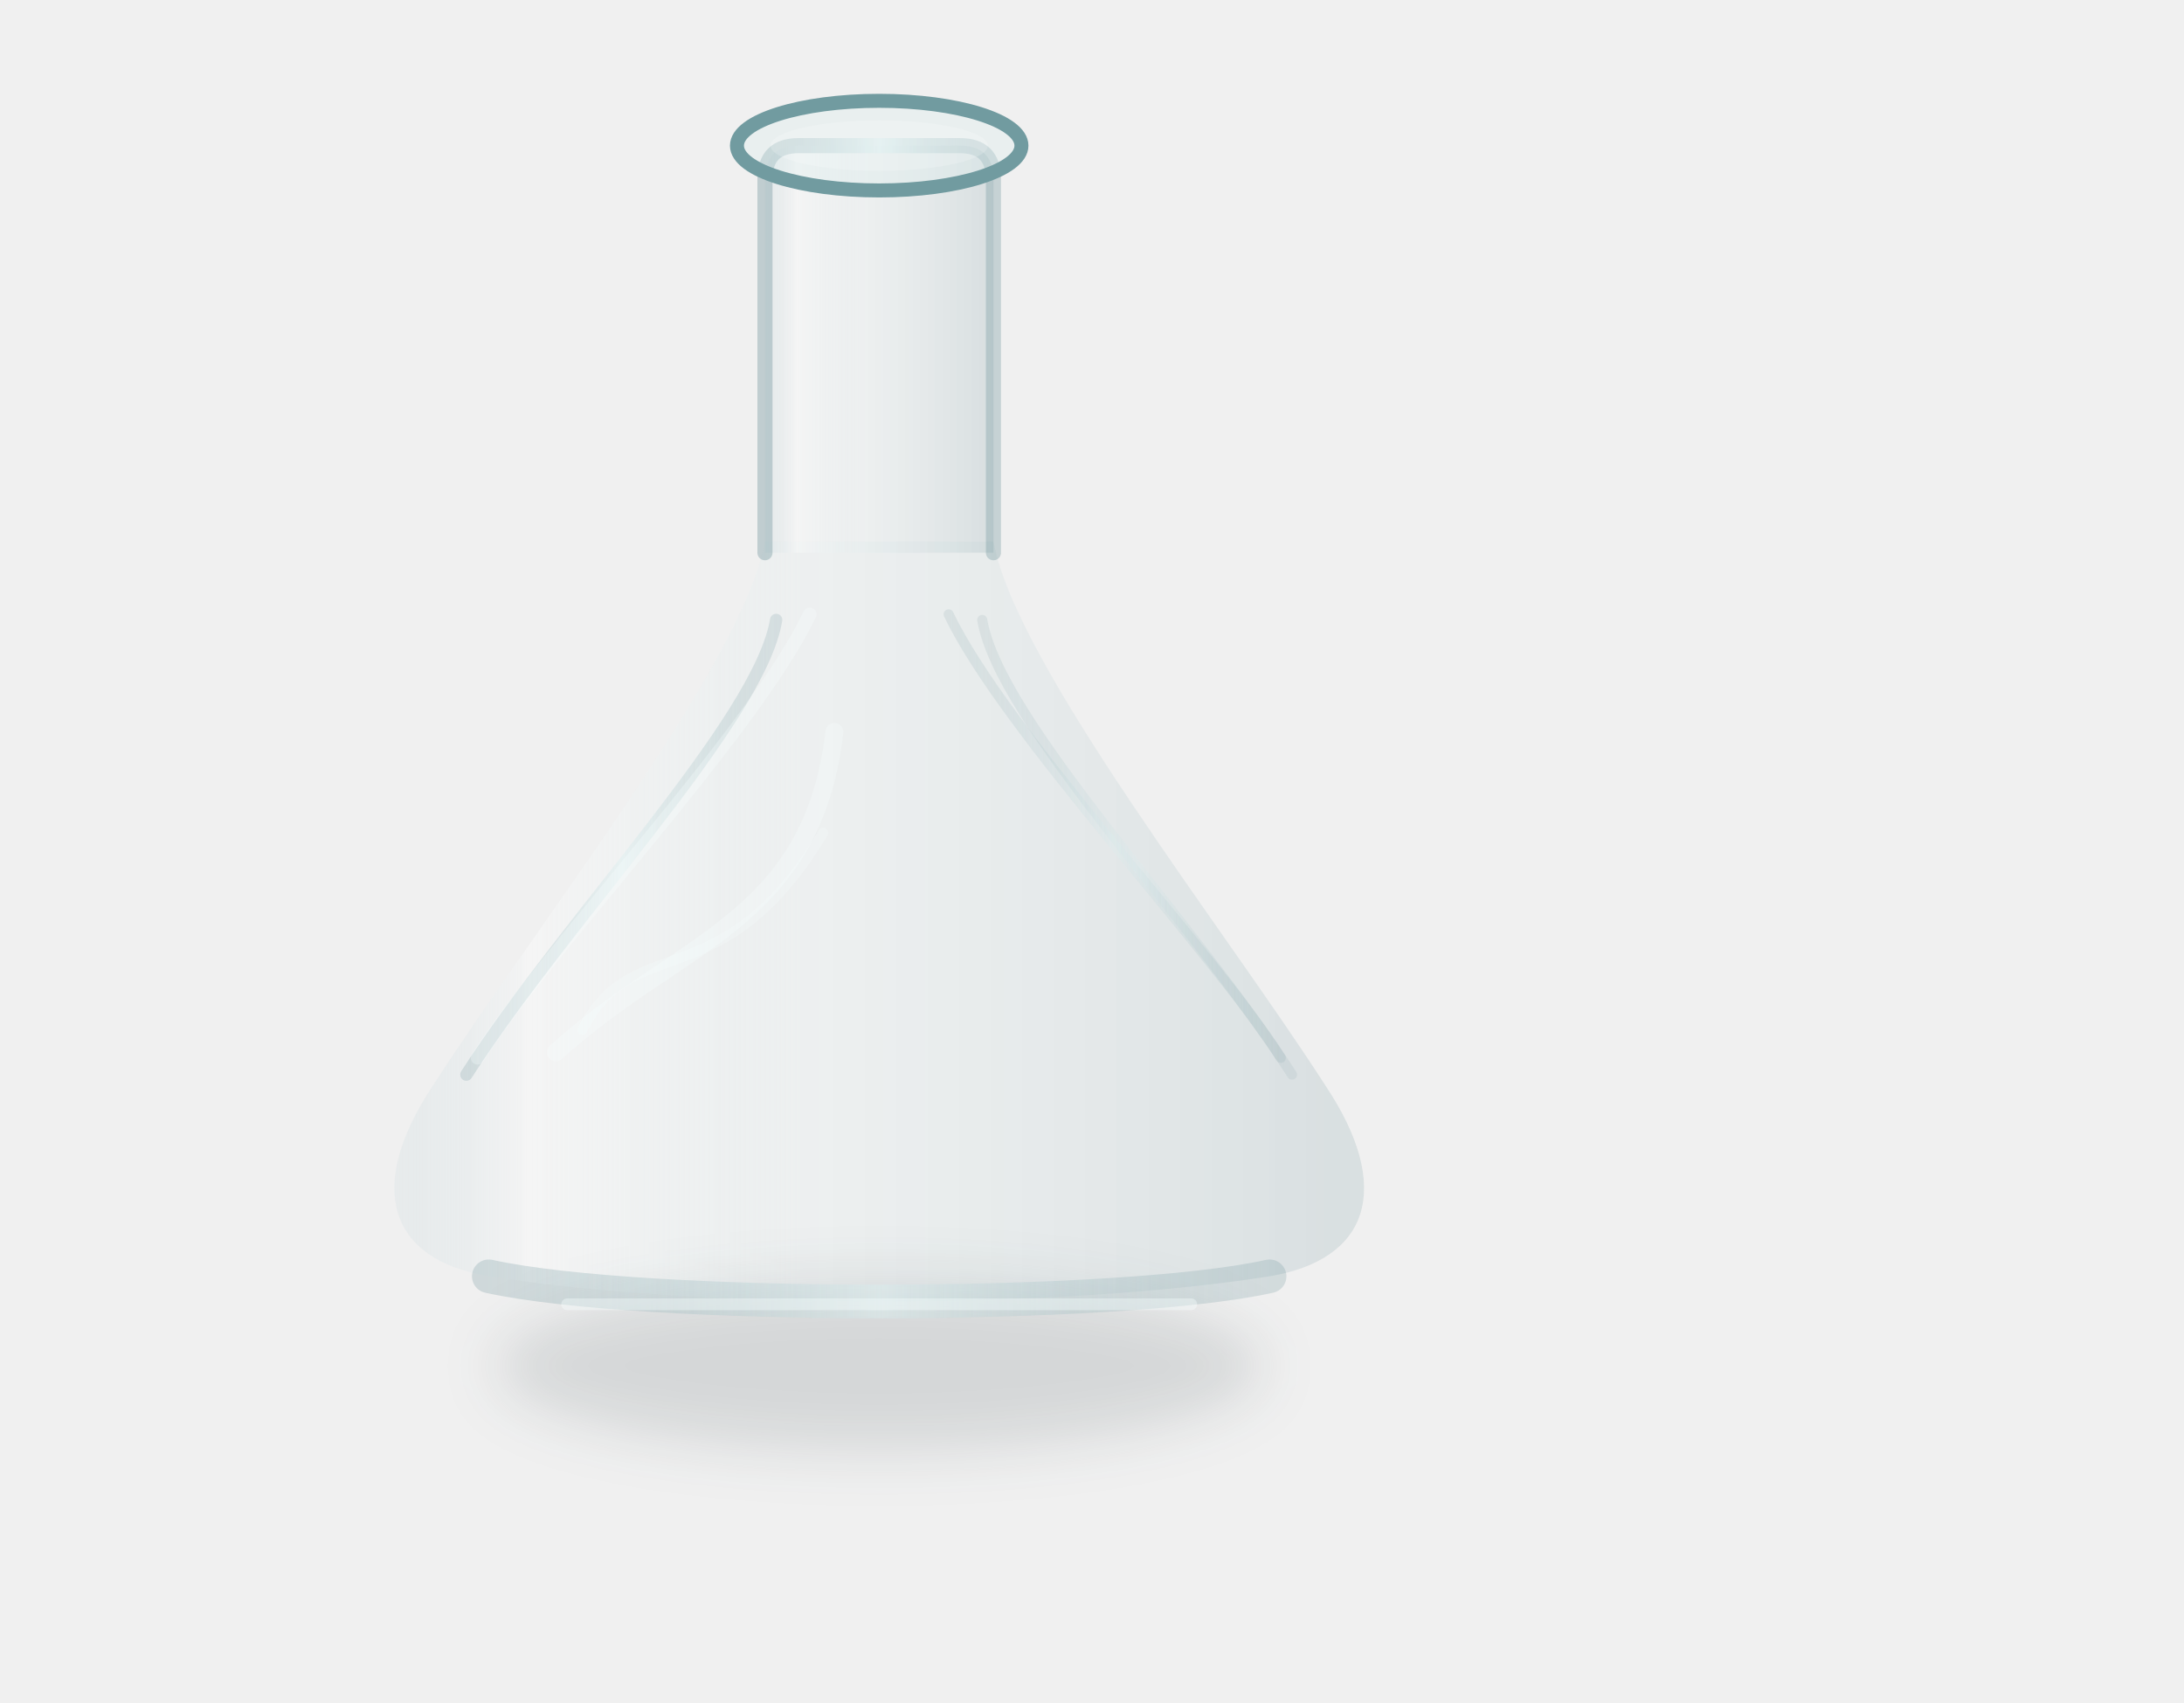
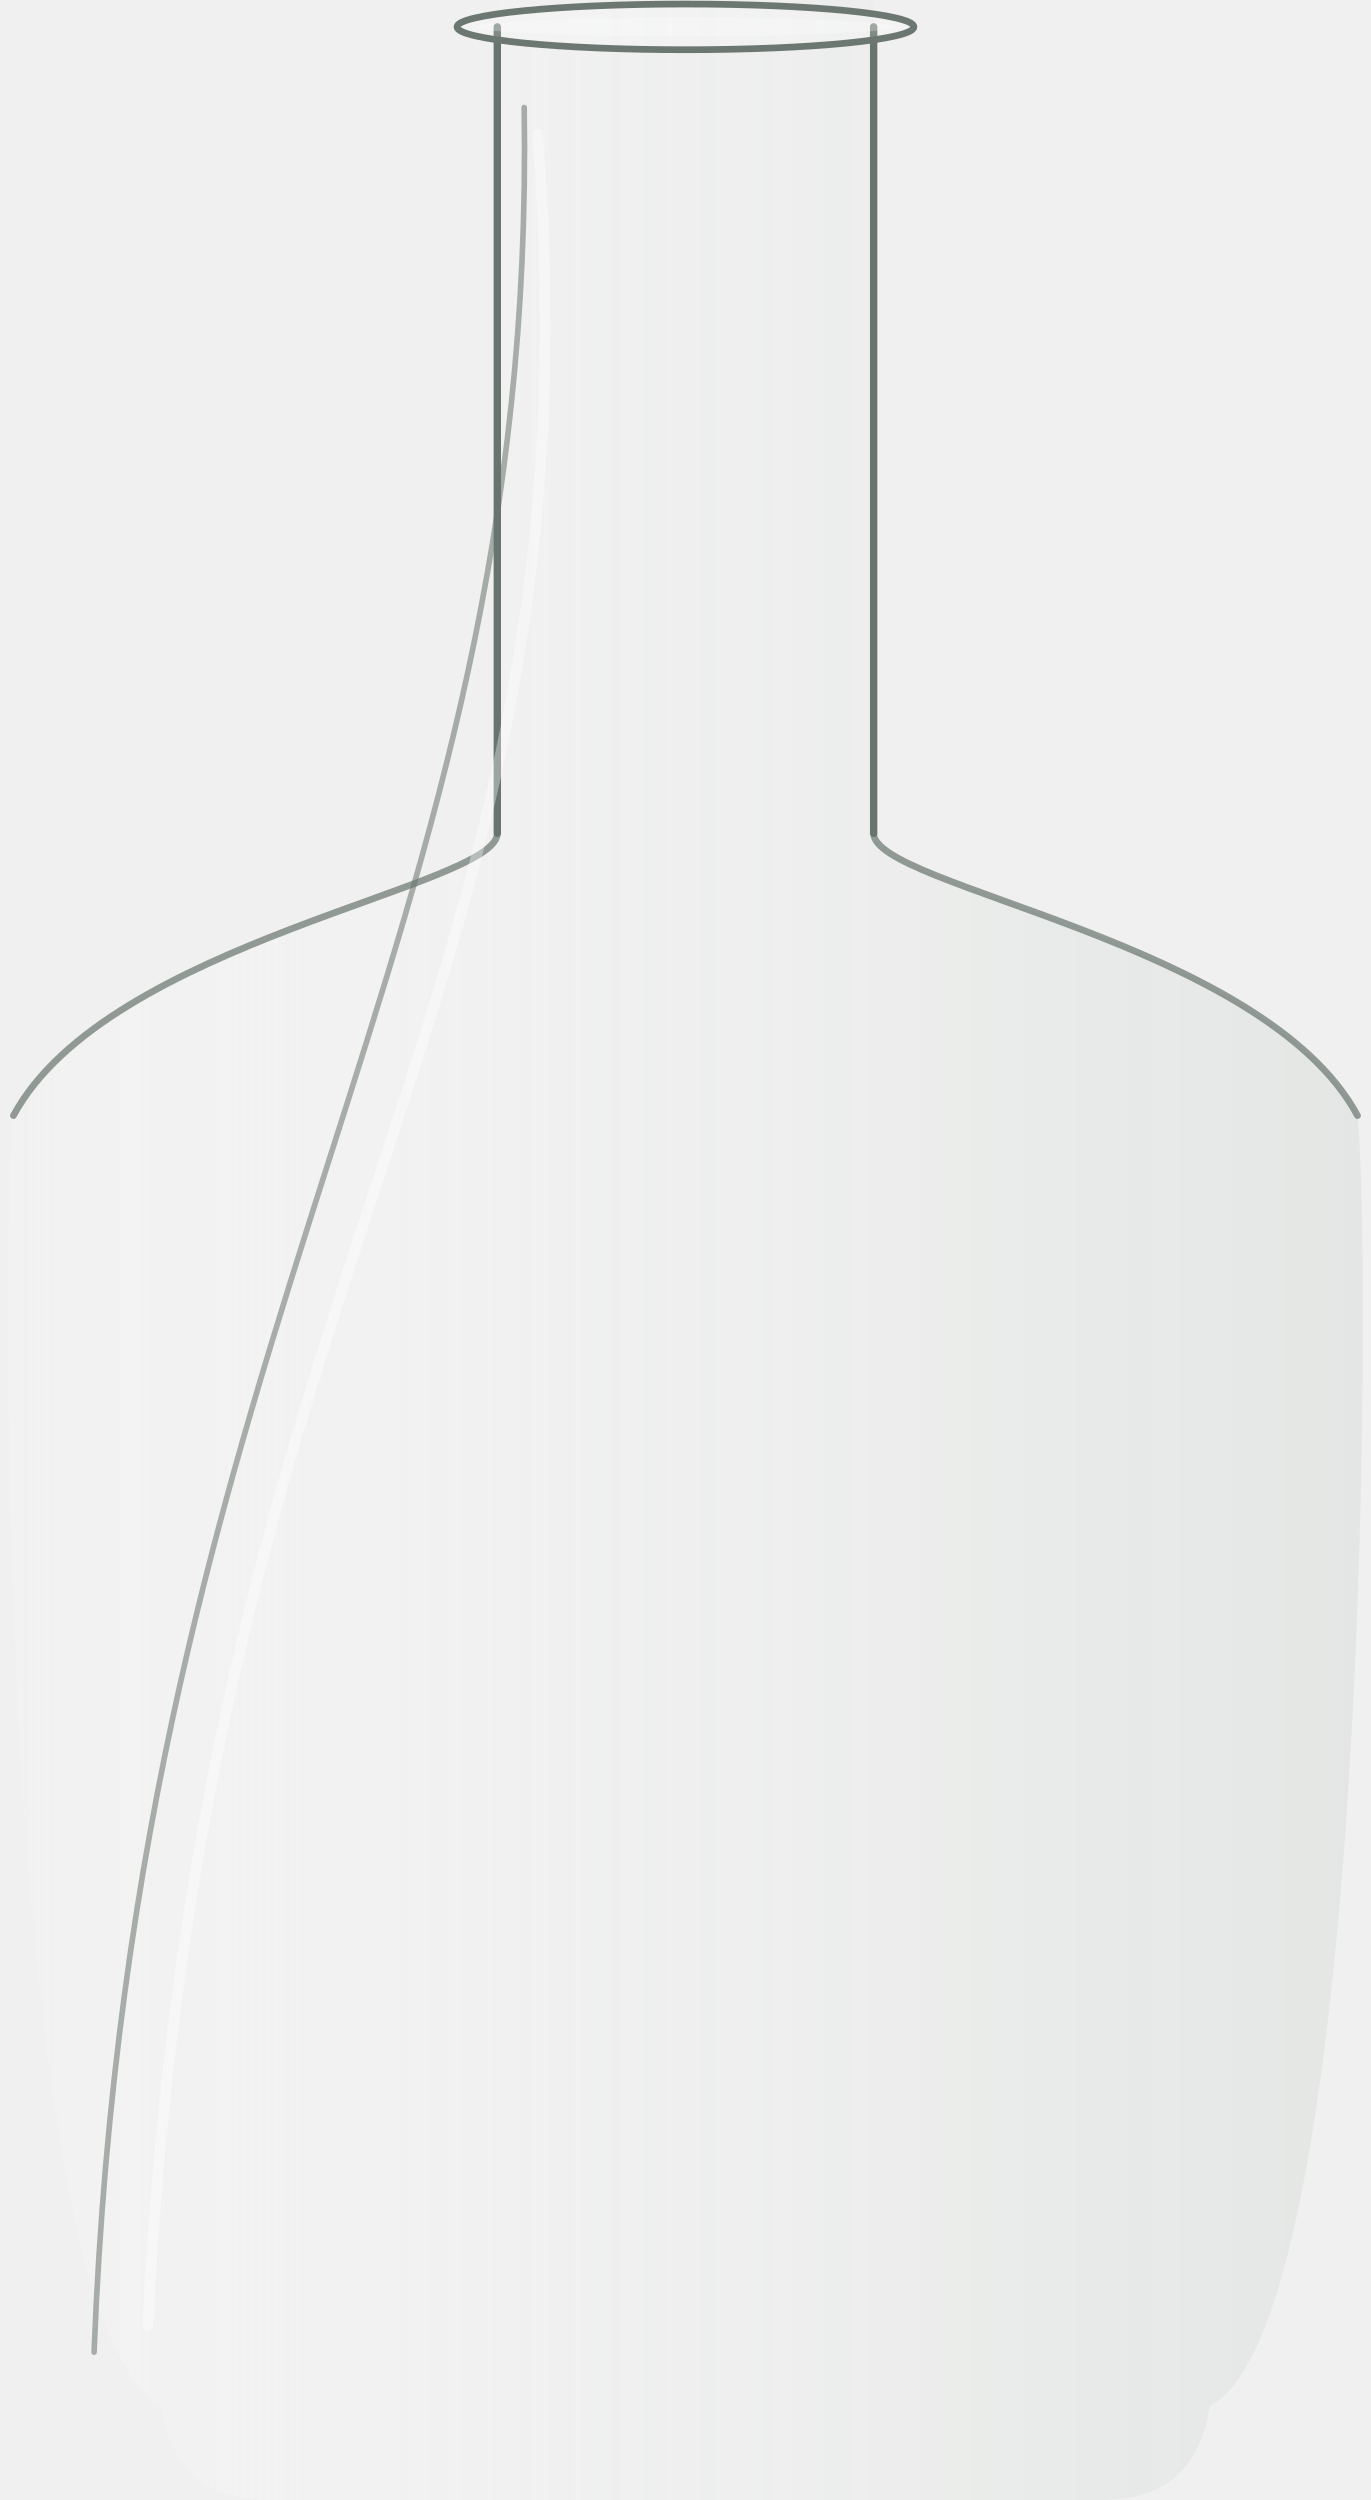
- <svg xmlns="http://www.w3.org/2000/svg" viewBox="28 12 390 304" data-asset-id="conical-flask-500ml" data-specification-id="conical-flask-500ml" data-family-id="conical-flask" data-capacity-ml="500" data-dimensions-mm="102 186 102" data-material-profile="curved-borosilicate-vessel" data-lod="scene" data-lod-detail="scene" data-coordinate-unit="mm" data-visual-role="apparatus-geometry" data-view-mode="experiment-world" data-measurement-qualified="false" data-anatomy="flat-contact-foot|curved-conical-body|shoulder-transition|cylindrical-neck|open-mouth-rim|interior-cavity" role="img" aria-labelledby="conical-flask-500ml-scene-title conical-flask-500ml-scene-desc">
+ <svg xmlns="http://www.w3.org/2000/svg" viewBox="0 0 102 186" data-asset-id="conical-flask-500ml" data-specification-id="conical-flask-500ml" data-family-id="conical-flask" data-capacity-ml="500" data-body-dimensions-mm="102 186 102" data-dimensions-mm="102 186 102" data-material-profile="clear-borosilicate-curved-vessel" data-lod="scene" data-lod-detail="scene" data-lod-visible-roles="body|shoulder|neck|rim|glass-back|glass-front|highlight" data-coordinate-unit="mm" data-visual-role="apparatus-geometry" data-view-mode="experiment-world" data-measurement-qualified="false" data-anatomy="curved-conical-body|shoulder-transition|cylindrical-neck|open-mouth-rim|interior-cavity|flat-contact-foot" data-physical-envelope-mm="102 186 102" role="img" aria-labelledby="conical-flask-500ml-scene-title conical-flask-500ml-scene-desc">
  <defs>
-     <linearGradient id="conical-flask-500ml-glass" x1="0" x2="1" y1="0" y2="0">
-       <stop offset="0" stop-color="#a7c5cd" stop-opacity=".12" />
-       <stop offset=".14" stop-color="#ffffff" stop-opacity=".31" />
-       <stop offset=".42" stop-color="#d2e9eb" stop-opacity=".10" />
-       <stop offset="1" stop-color="#628b94" stop-opacity=".17" />
+     <linearGradient id="conical-flask-500ml-glass" x1="0" y1="0" x2="1" y2="0">
+       <stop offset="0" stop-color="#f3f5f2" stop-opacity=".31" />
+       <stop offset="0.27" stop-color="#ffffff" stop-opacity=".12" />
+       <stop offset="0.61" stop-color="#dbe3dd" stop-opacity=".18" />
+       <stop offset="1" stop-color="#b8c4bc" stop-opacity=".22" />
    </linearGradient>
-     <linearGradient id="conical-flask-500ml-edge" x1="0" x2="1">
-       <stop offset="0" stop-color="#638b93" stop-opacity=".34" />
-       <stop offset=".5" stop-color="#d9eff0" stop-opacity=".62" />
-       <stop offset="1" stop-color="#638b93" stop-opacity=".30" />
-     </linearGradient>
-     <linearGradient id="conical-flask-500ml-ptfe" x1="0" x2="1">
-       <stop offset="0" stop-color="#d5d8d3" />
-       <stop offset=".42" stop-color="#f5f4ea" />
-       <stop offset="1" stop-color="#9da49d" />
-     </linearGradient>
-     <linearGradient id="conical-flask-500ml-rubber" x1="0" x2="1">
-       <stop offset="0" stop-color="#3d4a4a" />
-       <stop offset=".5" stop-color="#8a9890" />
-       <stop offset="1" stop-color="#253131" />
-     </linearGradient>
-     <filter id="conical-flask-500ml-shadow" x="-30%" y="-40%" width="160%" height="190%">
-       <feGaussianBlur stdDeviation="5" />
-     </filter>
-     <style>.glass-fill{fill:url(#conical-flask-500ml-glass)}.glass-edge{fill:none;stroke:url(#conical-flask-500ml-edge);stroke-linecap:round;stroke-linejoin:round}.detail{stroke:#49686d;stroke-linecap:round;stroke-linejoin:round;fill:none}.highlight{stroke:#f7ffff;stroke-linecap:round;stroke-linejoin:round;fill:none}.ptfe-fill{fill:url(#conical-flask-500ml-ptfe)}.rubber-fill{fill:url(#conical-flask-500ml-rubber)}</style>
+     <style>.glass-fill{fill:url(#conical-flask-500ml-glass)}.glass-edge{fill:none;stroke:#68746e;stroke-linecap:round;stroke-linejoin:round}.glass-highlight{fill:none;stroke:#fff;stroke-linecap:round;stroke-linejoin:round}.scale-line{fill:none;stroke:#303935;stroke-linecap:round}.scale-label{fill:#303935;font-family:Arial,sans-serif}</style>
  </defs>
-   <g data-layer="shadow">
-     <ellipse cx="185" cy="255.86" rx="68.42" ry="15" fill="#203137" opacity=".13" filter="url(#conical-flask-500ml-shadow)" />
+   <g data-layer="body" data-part="vessel.body">
+     <path d="M37 0H65V62C65 66 94 70 101 83C102 92 102 173 90 179Q89 186 82 186H20Q13 186 12 179C0 173 0 92 1 83C8 70 37 66 37 62Z" class="glass-fill" data-profile-boundary="erlenmeyer-body" data-landmark-neck-length-mm="62" data-landmark-shoulder-transition-mm="66" data-landmark-body-diameter-mm="102" />
  </g>
-   <g data-layer="body" data-part="vessel.body">
-     <path d="M 164.6 108.68 C 160.6 130.68 123.28 177.86 105.28 205.86 C 93.28 223.86 97.28 236.86 115.28 239.86 C 153.28 245.86 216.72 245.86 254.72 239.86 C 272.72 236.86 276.72 223.86 264.72 205.86 C 246.72 177.86 209.4 130.68 205.4 108.68 Z" class="glass-fill" />
+   <g data-layer="shoulder" data-part="vessel.shoulder">
+     <path d="M37 62C37 66 8 70 1 83M65 62C65 66 94 70 101 83" class="glass-edge" stroke-width=".5" opacity=".7" />
+   </g>
+   <g data-layer="neck" data-part="vessel.neck">
+     <path d="M37 2V62M65 2V62" class="glass-edge" stroke-width=".55" />
+   </g>
+   <g data-layer="rim" data-part="vessel.rim">
+     <ellipse cx="51" cy="2" rx="17" ry="1.7" fill="#fff" fill-opacity=".17" stroke="#6d7771" stroke-width=".5" />
+     <ellipse cx="51" cy="2" rx="15.6" ry=".7" fill="#fff" fill-opacity=".24" />
  </g>
  <g data-layer="glass-back" data-part="vessel.body">
-     <path d="M111.28 203.86C129.28 175.86 163.6 140.68 166.6 122.68" class="glass-edge" stroke-width="2.2" opacity=".58" />
-     <path d="M258.72 203.86C240.72 175.86 206.4 140.68 203.4 122.68" class="glass-edge" stroke-width="1.8" opacity=".34" />
-   </g>
-   <g data-layer="shoulder" data-part="vessel.shoulder">
-     <path d="M172.6 121.68C162.6 142.68 125.28 181.86 113.28 200.86" class="highlight" stroke-width="2.4" opacity=".28" />
-     <path d="M197.4 121.68C207.4 142.68 244.72 181.86 256.72 200.86" class="glass-edge" stroke-width="1.8" opacity=".38" />
-   </g>
-   <g data-layer="neck" data-part="vessel.neck">
-     <path d="M164.6 110.68V44Q164.6 38 170.6 38H199.4Q205.4 38 205.4 44V110.68" class="glass-fill" />
-     <path d="M164.6 110.68V44Q164.6 38 170.6 38H199.4Q205.4 38 205.4 44V110.68" class="glass-edge" stroke-width="2.7" />
-   </g>
-   <g data-layer="rim" data-part="vessel.rim">
-     <ellipse cx="185" cy="38" rx="25.4" ry="8" fill="#dceff0" fill-opacity=".34" stroke="#719ba0" stroke-width="2.5" />
-     <ellipse cx="185" cy="38" rx="19.4" ry="4.5" fill="#ffffff" fill-opacity=".18" />
-   </g>
-   <g data-layer="liquid" data-runtime="true" opacity="0" />
-   <g data-layer="meniscus" data-runtime="true" opacity="0" />
-   <g data-layer="contact-base" data-part="vessel.contact-foot">
-     <path d="M115.28 239.86C142.28 245.86 227.72 245.86 254.72 239.86" class="glass-edge" stroke-width="6" opacity=".68" />
-     <path d="M129.28 244.86H240.72" class="highlight" stroke-width="2.1" opacity=".38" />
+     <path d="M7 175C10 98 40 71 39 8" class="glass-edge" stroke-width=".42" opacity=".55" />
  </g>
  <g data-layer="glass-front" data-part="vessel.body">
-     <path d="M127.28 199.86C149.28 179.86 173 176.68 177 142.68" class="highlight" stroke-width="3.2" opacity=".25" />
+     <path d="M40 10C45 75 15 92 11 173" class="glass-highlight" stroke-width=".8" opacity=".35" />
  </g>
-   <g data-layer="highlight">
-     <path d="M175 160.68C157 190.68 141 177.86 132 195.86" class="highlight" stroke-width="1.8" opacity=".20" />
-   </g>
-   <g data-layer="construction-detail">
-     <path d="M115.28 165.74h139.44" class="glass-edge" stroke-width="1" opacity=".34" />
-     <path d="M118.28 184.8h133.44" class="glass-edge" stroke-width="1" opacity=".34" />
-   </g>
-   <g data-layer="accessibility">
-     <rect x="82.28" y="20" width="205.44" height="232.86" fill="none" stroke="#79c5c8" stroke-width="2" stroke-dasharray="8 8" opacity="0" />
-   </g>
+   <g data-layer="highlight" />
+   <g data-layer="liquid" data-runtime="true" display="none" />
+   <g data-layer="meniscus" data-runtime="true" display="none" />
+   <g data-layer="support-interface" data-semantic-only="true" display="none" />
+   <g data-layer="detachable" data-semantic-only="true" display="none" />
+   <g data-layer="accessibility" data-semantic-only="true" display="none" />
</svg>
